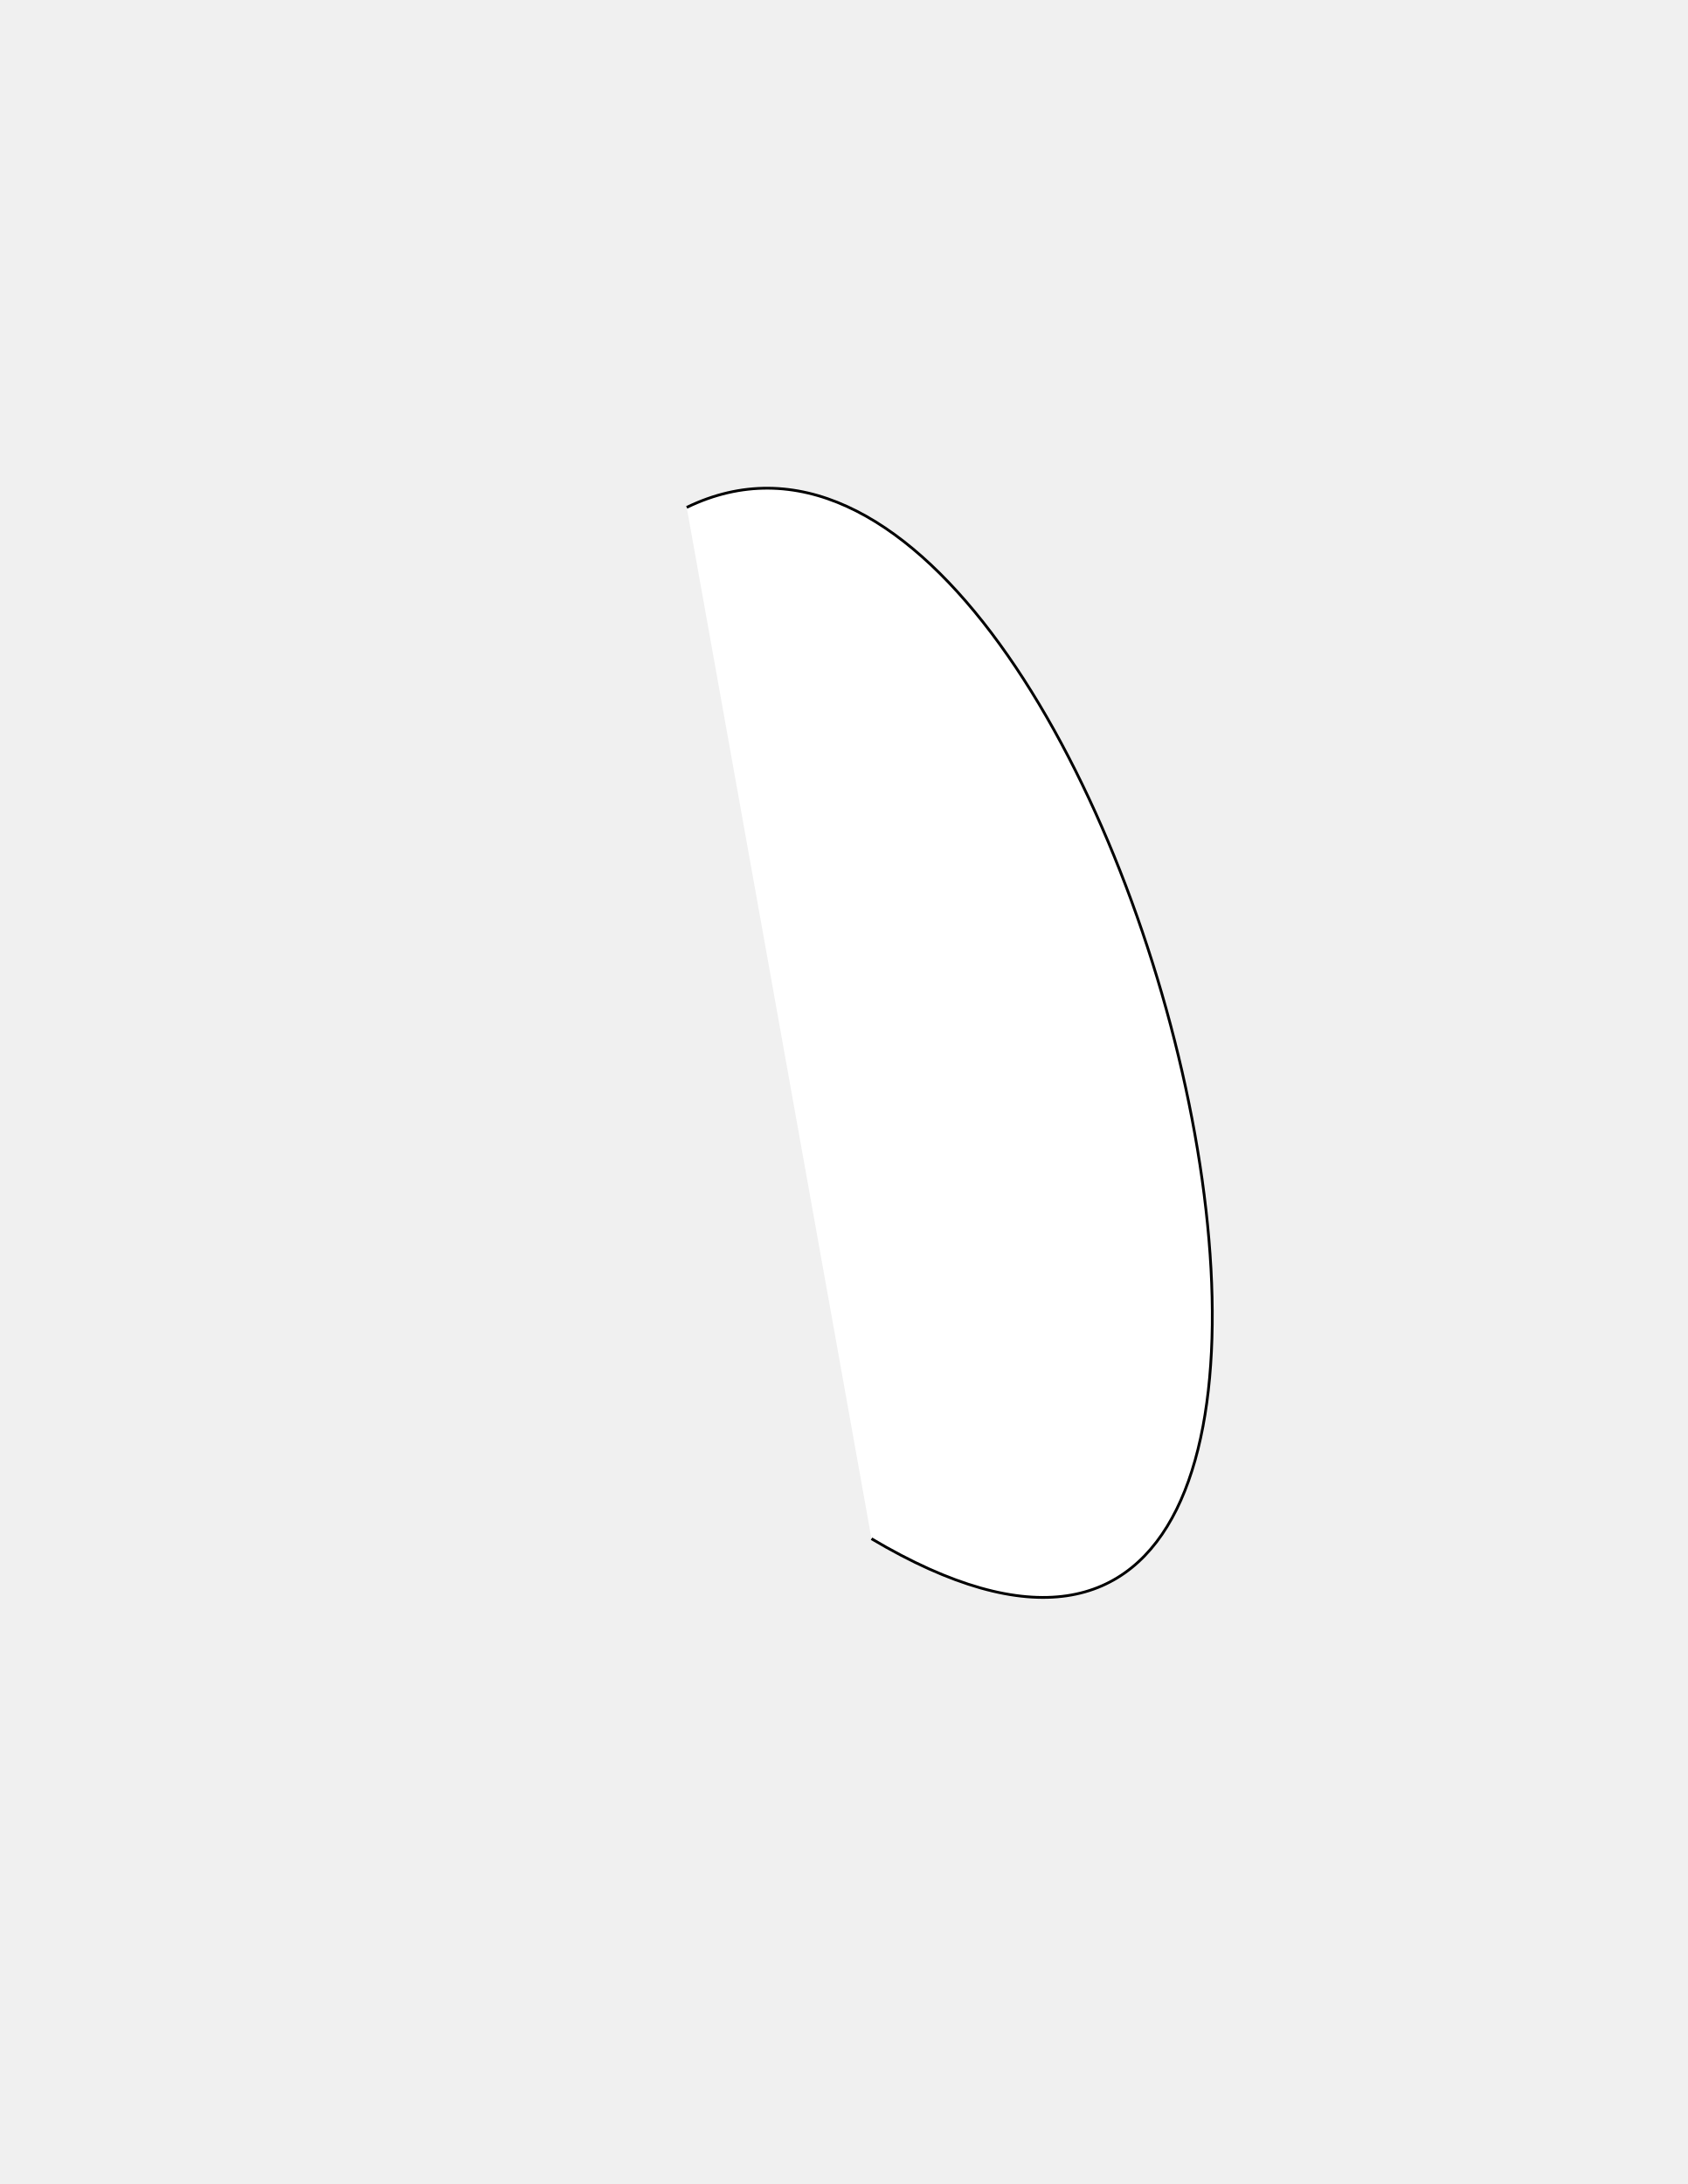
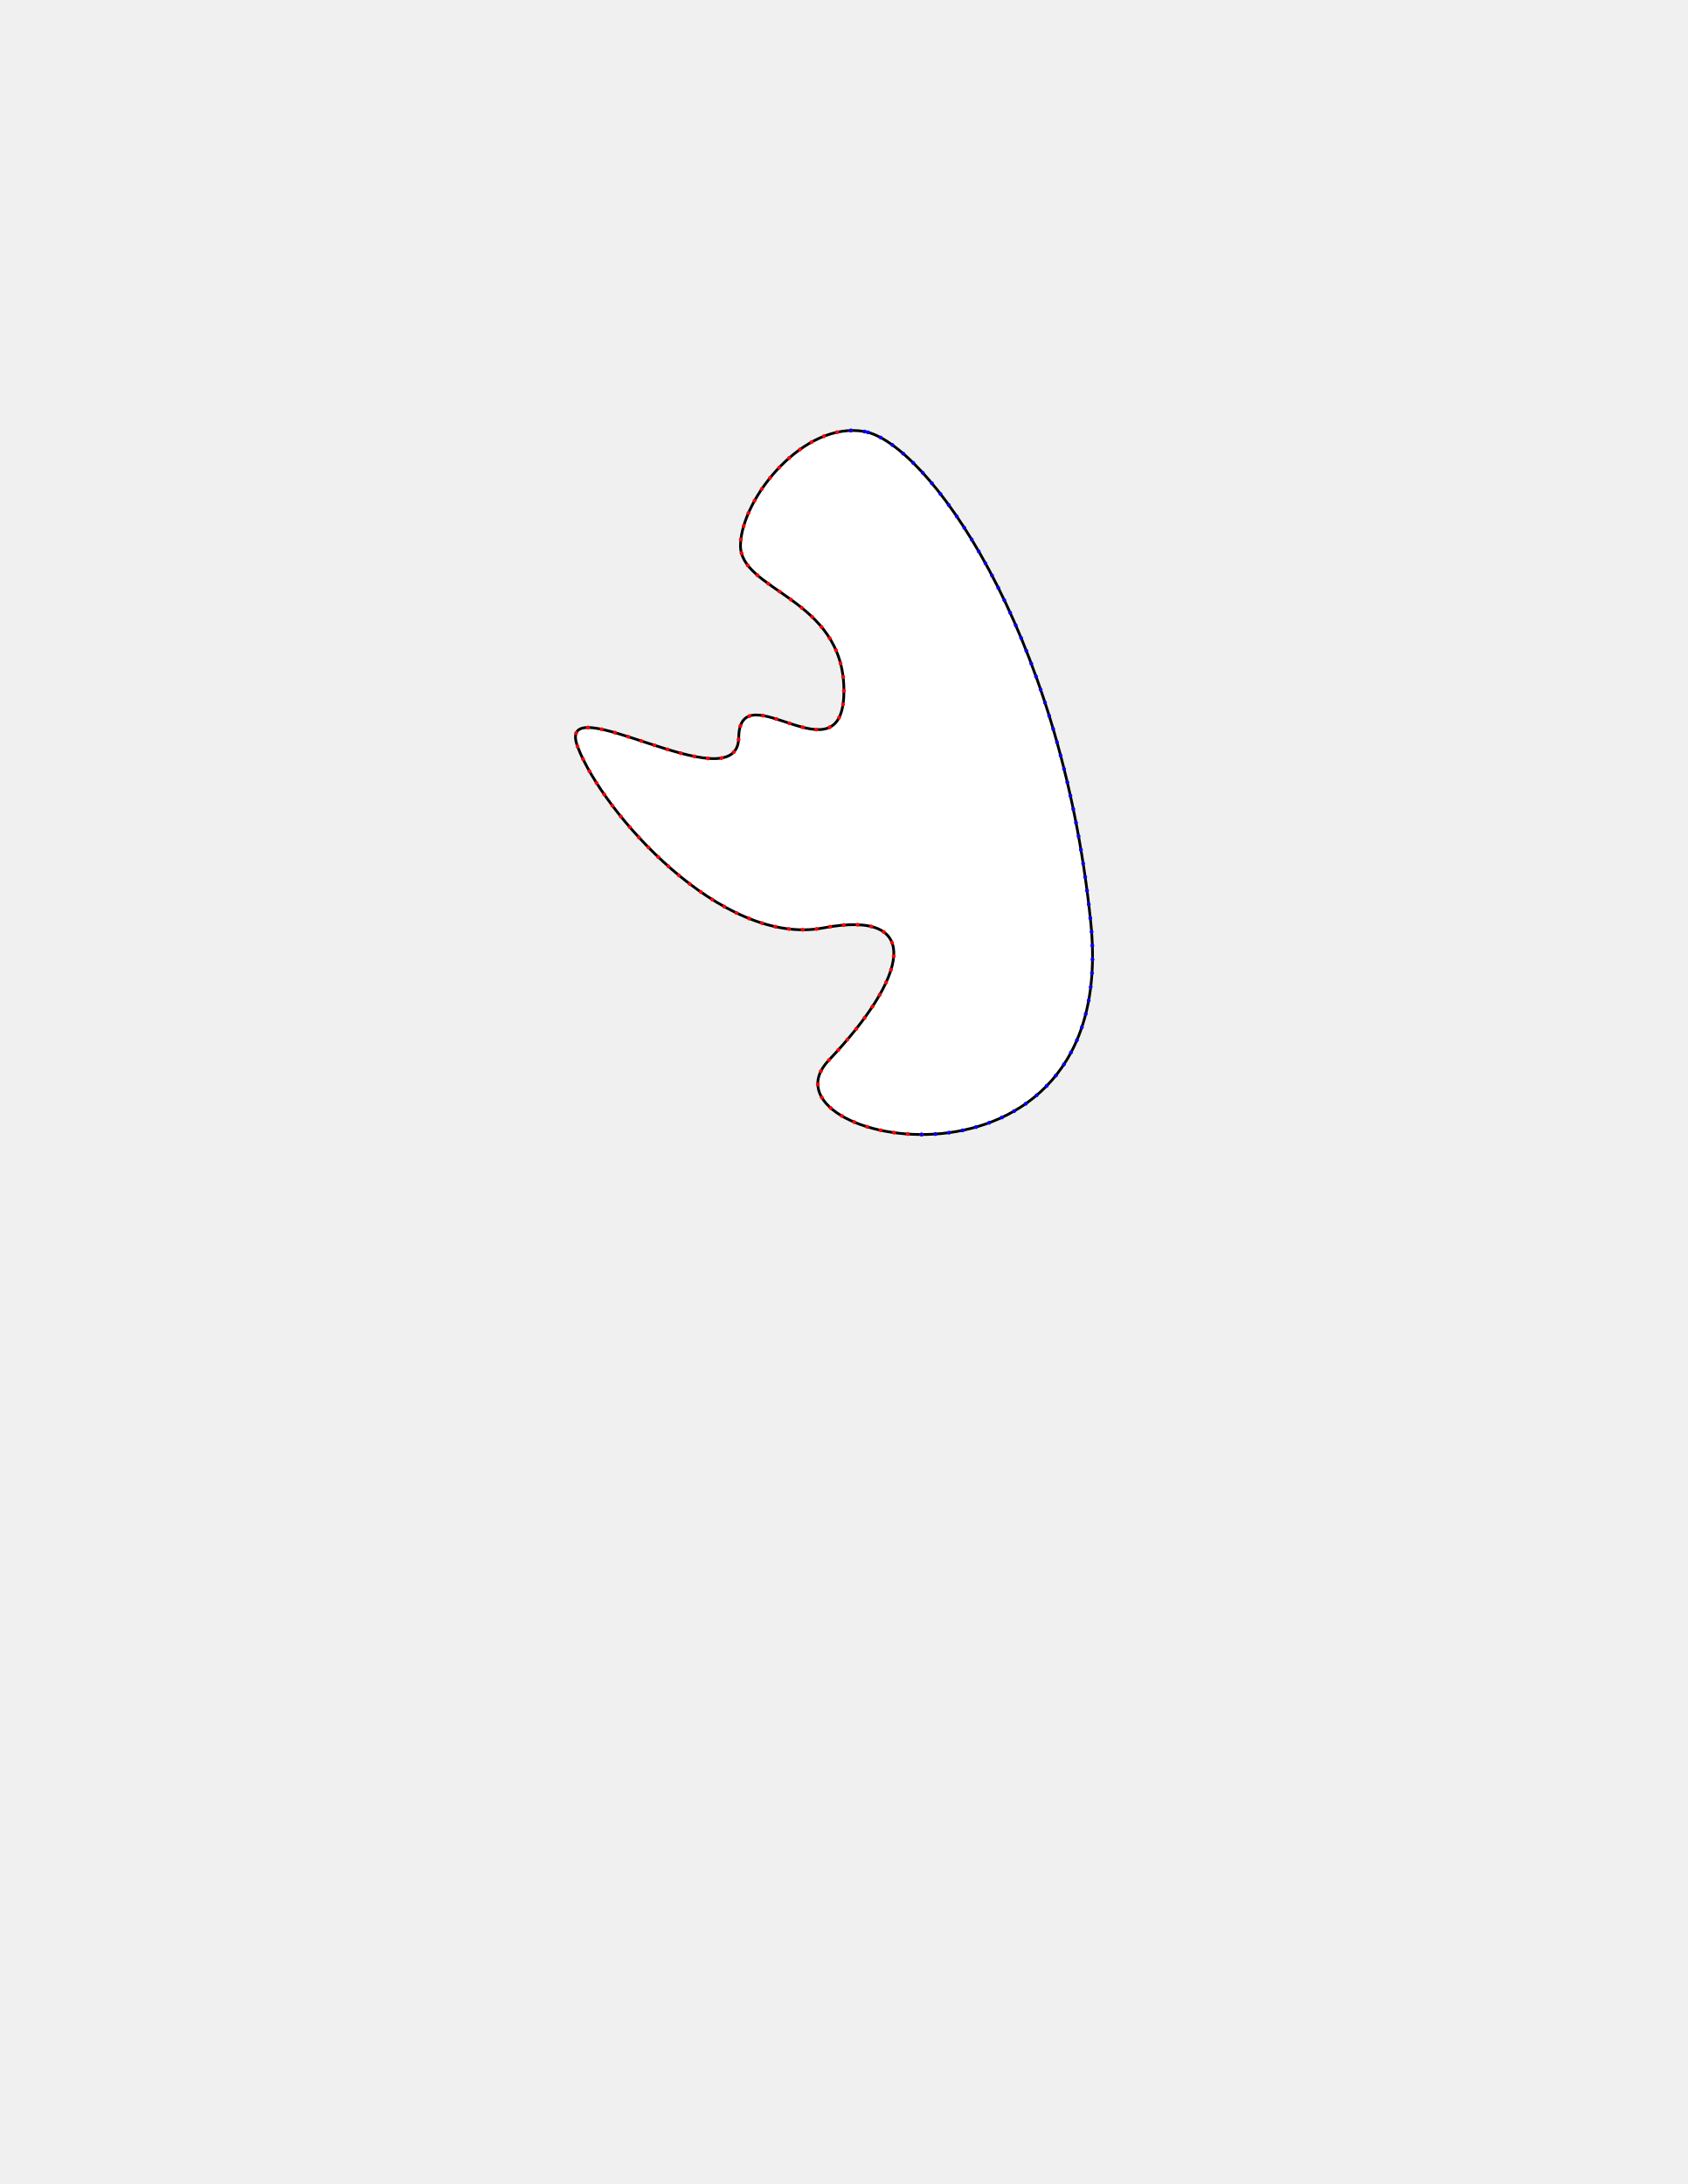
<svg xmlns="http://www.w3.org/2000/svg" version="1.1" id="Layer_1" x="0px" y="0px" width="612px" height="792px" viewBox="0 0 612 792" enable-background="new 0 0 612 792" xml:space="preserve">
-   <path fill="#FFFFFF" stroke="#000000" stroke-miterlimit="10" d="M249,184c159-77,301,513,67,374" />
+   <path fill="#FFFFFF" stroke="#000000" stroke-miterlimit="10" d="M313.5,156.5c-22-4-44.5,24-45,41s37.5,19,37.5,53  s-37.797-7.5-38.148,17s-67.352-20.113-58.352,3.443s52,72.557,89,65.557s30.5,18,2,48s106,57.5,95-50S335.5,160.5,313.5,156.5z" />
+   <circle fill="#FF0000" cx="334.157" cy="411.417" r="0.7" />
+   <circle fill="#FF0000" cx="329.161" cy="411.249" r="0.7" />
+   <circle fill="#FF0000" cx="324.188" cy="410.739" r="0.7" />
+   <circle fill="#FF0000" cx="319.265" cy="409.871" r="0.7" />
+   <circle fill="#FF0000" cx="314.427" cy="408.614" r="0.7" />
+   <circle fill="#FF0000" cx="309.726" cy="406.917" r="0.7" />
+   <circle fill="#FF0000" cx="305.253" cy="404.691" r="0.7" />
+   <circle fill="#FF0000" cx="301.191" cy="401.788" r="0.7" />
+   <circle fill="#FF0000" cx="297.97" cy="397.991" r="0.7" />
+   <circle fill="#FF0000" cx="296.53" cy="393.258" r="0.7" />
+   <circle fill="#FF0000" cx="297.656" cy="388.439" r="0.7" />
+   <circle fill="#FF0000" cx="300.585" cy="384.41" r="0.7" />
+   <circle fill="#FF0000" cx="303.98" cy="380.74" r="0.7" />
+   <circle fill="#FF0000" cx="307.274" cy="376.979" r="0.7" />
+   <circle fill="#FF0000" cx="310.449" cy="373.116" r="0.7" />
+   <circle fill="#FF0000" cx="313.481" cy="369.141" r="0.7" />
+   <circle fill="#FF0000" cx="316.336" cy="365.037" r="0.7" />
+   <circle fill="#FF0000" cx="318.959" cy="360.781" r="0.7" />
+   <circle fill="#FF0000" cx="321.26" cy="356.344" r="0.7" />
+   <circle fill="#FF0000" cx="323.071" cy="351.687" r="0.7" />
+   <circle fill="#FF0000" cx="324.051" cy="346.795" r="0.7" />
+   <circle fill="#FF0000" cx="323.449" cy="341.87" r="0.7" />
+   <circle fill="#FF0000" cx="320.442" cy="337.968" r="0.7" />
+   <circle fill="#FF0000" cx="315.889" cy="335.98" r="0.7" />
+   <circle fill="#FF0000" cx="310.938" cy="335.339" r="0.7" />
+   <circle fill="#FF0000" cx="305.942" cy="335.466" r="0.7" />
+   <circle fill="#FF0000" cx="300.98" cy="336.068" r="0.7" />
+   <circle fill="#FF0000" cx="296.048" cy="336.882" r="0.7" />
+   <circle fill="#FF0000" cx="291.06" cy="337.177" r="0.7" />
+   <circle fill="#FF0000" cx="286.071" cy="336.879" r="0.7" />
+   <circle fill="#FF0000" cx="281.143" cy="336.051" r="0.7" />
+   <circle fill="#FF0000" cx="276.313" cy="334.762" r="0.7" />
+   <circle fill="#FF0000" cx="271.605" cy="333.081" r="0.7" />
+   <circle fill="#FF0000" cx="267.031" cy="331.066" r="0.7" />
+   <circle fill="#FF0000" cx="262.592" cy="328.766" r="0.7" />
+   <circle fill="#FF0000" cx="258.288" cy="326.222" r="0.7" />
+   <circle fill="#FF0000" cx="254.116" cy="323.467" r="0.7" />
+   <circle fill="#FF0000" cx="250.072" cy="320.527" r="0.7" />
+   <circle fill="#FF0000" cx="246.152" cy="317.423" r="0.7" />
+   <circle fill="#FF0000" cx="242.353" cy="314.174" r="0.7" />
+   <circle fill="#FF0000" cx="238.671" cy="310.791" r="0.7" />
+   <circle fill="#FF0000" cx="235.106" cy="307.285" r="0.7" />
+   <circle fill="#FF0000" cx="231.658" cy="303.665" r="0.7" />
+   <circle fill="#FF0000" cx="228.328" cy="299.936" r="0.7" />
+   <circle fill="#FF0000" cx="225.119" cy="296.101" r="0.7" />
+   <circle fill="#FF0000" cx="222.041" cy="292.162" r="0.7" />
+   <circle fill="#FF0000" cx="219.103" cy="288.116" r="0.7" />
+   <circle fill="#FF0000" cx="216.324" cy="283.96" r="0.7" />
+   <circle fill="#FF0000" cx="213.736" cy="279.682" r="0.7" />
+   <circle fill="#FF0000" cx="211.393" cy="275.266" r="0.7" />
+   <circle fill="#FF0000" cx="209.402" cy="270.682" r="0.7" />
+   <circle fill="#FF0000" cx="208.927" cy="265.809" r="0.7" />
+   <circle fill="#FF0000" cx="213.191" cy="263.832" r="0.7" />
+   <circle fill="#FF0000" cx="218.144" cy="264.457" r="0.7" />
+   <circle fill="#FF0000" cx="222.988" cy="265.691" r="0.7" />
+   <circle fill="#FF0000" cx="227.769" cy="267.153" r="0.7" />
+   <circle fill="#FF0000" cx="232.522" cy="268.703" r="0.7" />
+   <circle fill="#FF0000" cx="237.273" cy="270.262" r="0.7" />
+   <circle fill="#FF0000" cx="242.042" cy="271.766" r="0.7" />
+   <circle fill="#FF0000" cx="246.849" cy="273.141" r="0.7" />
+   <circle fill="#FF0000" cx="251.715" cy="274.287" r="0.7" />
+   <circle fill="#FF0000" cx="256.659" cy="275.014" r="0.7" />
+   <circle fill="#FF0000" cx="261.644" cy="274.884" r="0.7" />
+   <circle fill="#FF0000" cx="266.062" cy="272.737" r="0.7" />
+   <circle fill="#FF0000" cx="267.825" cy="268.165" r="0.7" />
+   <circle fill="#FF0000" cx="268.467" cy="263.226" r="0.7" />
+   <circle fill="#FF0000" cx="271.712" cy="259.668" r="0.7" />
+   <circle fill="#FF0000" cx="276.657" cy="259.514" r="0.7" />
+   <circle fill="#FF0000" cx="281.5" cy="260.745" r="0.7" />
+   <circle fill="#FF0000" cx="286.251" cy="262.3" r="0.7" />
+   <circle fill="#FF0000" cx="291.04" cy="263.736" r="0.7" />
+   <circle fill="#FF0000" cx="295.962" cy="264.564" r="0.7" />
+   <circle fill="#FF0000" cx="300.839" cy="263.738" r="0.7" />
+   <circle fill="#FF0000" cx="304.262" cy="260.218" r="0.7" />
+   <circle fill="#FF0000" cx="305.67" cy="255.442" r="0.7" />
+   <circle fill="#FF0000" cx="306" cy="250.458" r="0.7" />
+   <circle fill="#FF0000" cx="305.705" cy="245.469" r="0.7" />
+   <circle fill="#FF0000" cx="304.771" cy="240.562" r="0.7" />
+   <circle fill="#FF0000" cx="303.141" cy="235.84" r="0.7" />
+   <circle fill="#FF0000" cx="300.819" cy="231.416" r="0.7" />
+   <circle fill="#FF0000" cx="297.888" cy="227.37" r="0.7" />
+   <circle fill="#FF0000" cx="294.476" cy="223.72" r="0.7" />
+   <circle fill="#FF0000" cx="290.719" cy="220.422" r="0.7" />
+   <circle fill="#FF0000" cx="286.742" cy="217.393" r="0.7" />
+   <circle fill="#FF0000" cx="282.652" cy="214.517" r="0.7" />
+   <circle fill="#FF0000" cx="278.558" cy="211.647" r="0.7" />
+   <circle fill="#FF0000" cx="274.613" cy="208.578" r="0.7" />
+   <circle fill="#FF0000" cx="271.13" cy="205.002" r="0.7" />
+   <circle fill="#FF0000" cx="268.855" cy="200.586" r="0.7" />
+   <circle fill="#FF0000" cx="268.639" cy="195.623" r="0.7" />
+   <circle fill="#FF0000" cx="269.662" cy="190.736" r="0.7" />
+   <circle fill="#FF0000" cx="271.381" cy="186.044" r="0.7" />
+   <circle fill="#FF0000" cx="273.605" cy="181.568" r="0.7" />
+   <circle fill="#FF0000" cx="276.236" cy="177.318" r="0.7" />
+   <circle fill="#FF0000" cx="279.217" cy="173.306" r="0.7" />
+   <circle fill="#FF0000" cx="282.521" cy="169.555" r="0.7" />
+   <circle fill="#FF0000" cx="286.134" cy="166.101" r="0.7" />
+   <circle fill="#FF0000" cx="290.052" cy="162.997" r="0.7" />
+   <circle fill="#FF0000" cx="294.273" cy="160.323" r="0.7" />
+   <circle fill="#FF0000" cx="298.79" cy="158.186" r="0.7" />
+   <circle fill="#FF0000" cx="303.568" cy="156.731" r="0.7" />
+   <circle fill="#FF0000" cx="308.523" cy="156.123" r="0.7" />
+   <circle fill="#0000FF" cx="334.157" cy="411.417" r="0.7" />
+   <circle fill="#0000FF" cx="339.153" cy="411.251" r="0.7" />
+   <circle fill="#0000FF" cx="344.127" cy="410.749" r="0.7" />
+   <circle fill="#0000FF" cx="349.055" cy="409.905" r="0.7" />
+   <circle fill="#0000FF" cx="353.909" cy="408.712" r="0.7" />
+   <circle fill="#0000FF" cx="358.66" cy="407.159" r="0.7" />
+   <circle fill="#0000FF" cx="363.273" cy="405.235" r="0.7" />
+   <circle fill="#0000FF" cx="367.711" cy="402.934" r="0.7" />
+   <circle fill="#0000FF" cx="371.929" cy="400.252" r="0.7" />
+   <circle fill="#0000FF" cx="375.884" cy="397.196" r="0.7" />
+   <circle fill="#0000FF" cx="379.533" cy="393.781" r="0.7" />
+   <circle fill="#0000FF" cx="382.841" cy="390.034" r="0.7" />
+   <circle fill="#0000FF" cx="385.778" cy="385.99" r="0.7" />
+   <circle fill="#0000FF" cx="388.329" cy="381.692" r="0.7" />
+   <circle fill="#0000FF" cx="390.489" cy="377.184" r="0.7" />
+   <circle fill="#0000FF" cx="392.267" cy="372.512" r="0.7" />
+   <circle fill="#0000FF" cx="393.677" cy="367.717" r="0.7" />
+   <circle fill="#0000FF" cx="394.743" cy="362.832" r="0.7" />
+   <circle fill="#0000FF" cx="395.491" cy="357.889" r="0.7" />
+   <circle fill="#0000FF" cx="395.945" cy="352.911" r="0.7" />
+   <circle fill="#0000FF" cx="396.133" cy="347.915" r="0.7" />
+   <circle fill="#0000FF" cx="396.079" cy="342.916" r="0.7" />
+   <circle fill="#0000FF" cx="395.805" cy="337.924" r="0.7" />
+   <circle fill="#0000FF" cx="395.338" cy="332.946" r="0.7" />
+   <circle fill="#0000FF" cx="394.78" cy="327.977" r="0.7" />
+   <circle fill="#0000FF" cx="394.163" cy="323.015" r="0.7" />
+   <circle fill="#0000FF" cx="393.484" cy="318.061" r="0.7" />
+   <circle fill="#0000FF" cx="392.745" cy="313.116" r="0.7" />
+   <circle fill="#0000FF" cx="391.943" cy="308.181" r="0.7" />
+   <circle fill="#0000FF" cx="391.08" cy="303.256" r="0.7" />
+   <circle fill="#0000FF" cx="390.154" cy="298.343" r="0.7" />
+   <circle fill="#0000FF" cx="389.166" cy="293.441" r="0.7" />
+   <circle fill="#0000FF" cx="388.113" cy="288.553" r="0.7" />
+   <circle fill="#0000FF" cx="386.996" cy="283.68" r="0.7" />
+   <circle fill="#0000FF" cx="385.814" cy="278.822" r="0.7" />
+   <circle fill="#0000FF" cx="384.567" cy="273.98" r="0.7" />
+   <circle fill="#0000FF" cx="383.254" cy="269.155" r="0.7" />
+   <circle fill="#0000FF" cx="381.873" cy="264.35" r="0.7" />
+   <circle fill="#0000FF" cx="380.425" cy="259.564" r="0.7" />
+   <circle fill="#0000FF" cx="378.908" cy="254.8" r="0.7" />
+   <circle fill="#0000FF" cx="377.321" cy="250.058" r="0.7" />
+   <circle fill="#0000FF" cx="375.664" cy="245.341" r="0.7" />
+   <circle fill="#0000FF" cx="373.935" cy="240.649" r="0.7" />
+   <circle fill="#0000FF" cx="372.133" cy="235.986" r="0.7" />
+   <circle fill="#0000FF" cx="370.256" cy="231.351" r="0.7" />
+   <circle fill="#0000FF" cx="368.304" cy="226.748" r="0.7" />
+   <circle fill="#0000FF" cx="366.273" cy="222.179" r="0.7" />
+   <circle fill="#0000FF" cx="364.162" cy="217.646" r="0.7" />
+   <circle fill="#0000FF" cx="361.97" cy="213.153" r="0.7" />
+   <circle fill="#0000FF" cx="359.692" cy="208.702" r="0.7" />
+   <circle fill="#0000FF" cx="357.327" cy="204.297" r="0.7" />
+   <circle fill="#0000FF" cx="354.87" cy="199.942" r="0.7" />
+   <circle fill="#0000FF" cx="352.317" cy="195.643" r="0.7" />
+   <circle fill="#0000FF" cx="349.663" cy="191.406" r="0.7" />
+   <circle fill="#0000FF" cx="346.902" cy="187.237" r="0.7" />
+   <circle fill="#0000FF" cx="344.027" cy="183.147" r="0.7" />
+   <circle fill="#0000FF" cx="341.027" cy="179.147" r="0.7" />
+   <circle fill="#0000FF" cx="337.892" cy="175.254" r="0.7" />
+   <circle fill="#0000FF" cx="334.603" cy="171.487" r="0.7" />
+   <circle fill="#0000FF" cx="331.142" cy="167.88" r="0.7" />
+   <circle fill="#0000FF" cx="327.477" cy="164.48" r="0.7" />
+   <circle fill="#0000FF" cx="323.565" cy="161.367" r="0.7" />
+   <circle fill="#0000FF" cx="319.346" cy="158.692" r="0.7" />
+   <circle fill="#0000FF" cx="314.736" cy="156.782" r="0.7" />
+   <circle fill="#0000FF" cx="313.5" cy="156.5" r="0.7" />
+   <circle fill="#0000FF" cx="308.523" cy="156.123" r="0.7" />
</svg>
